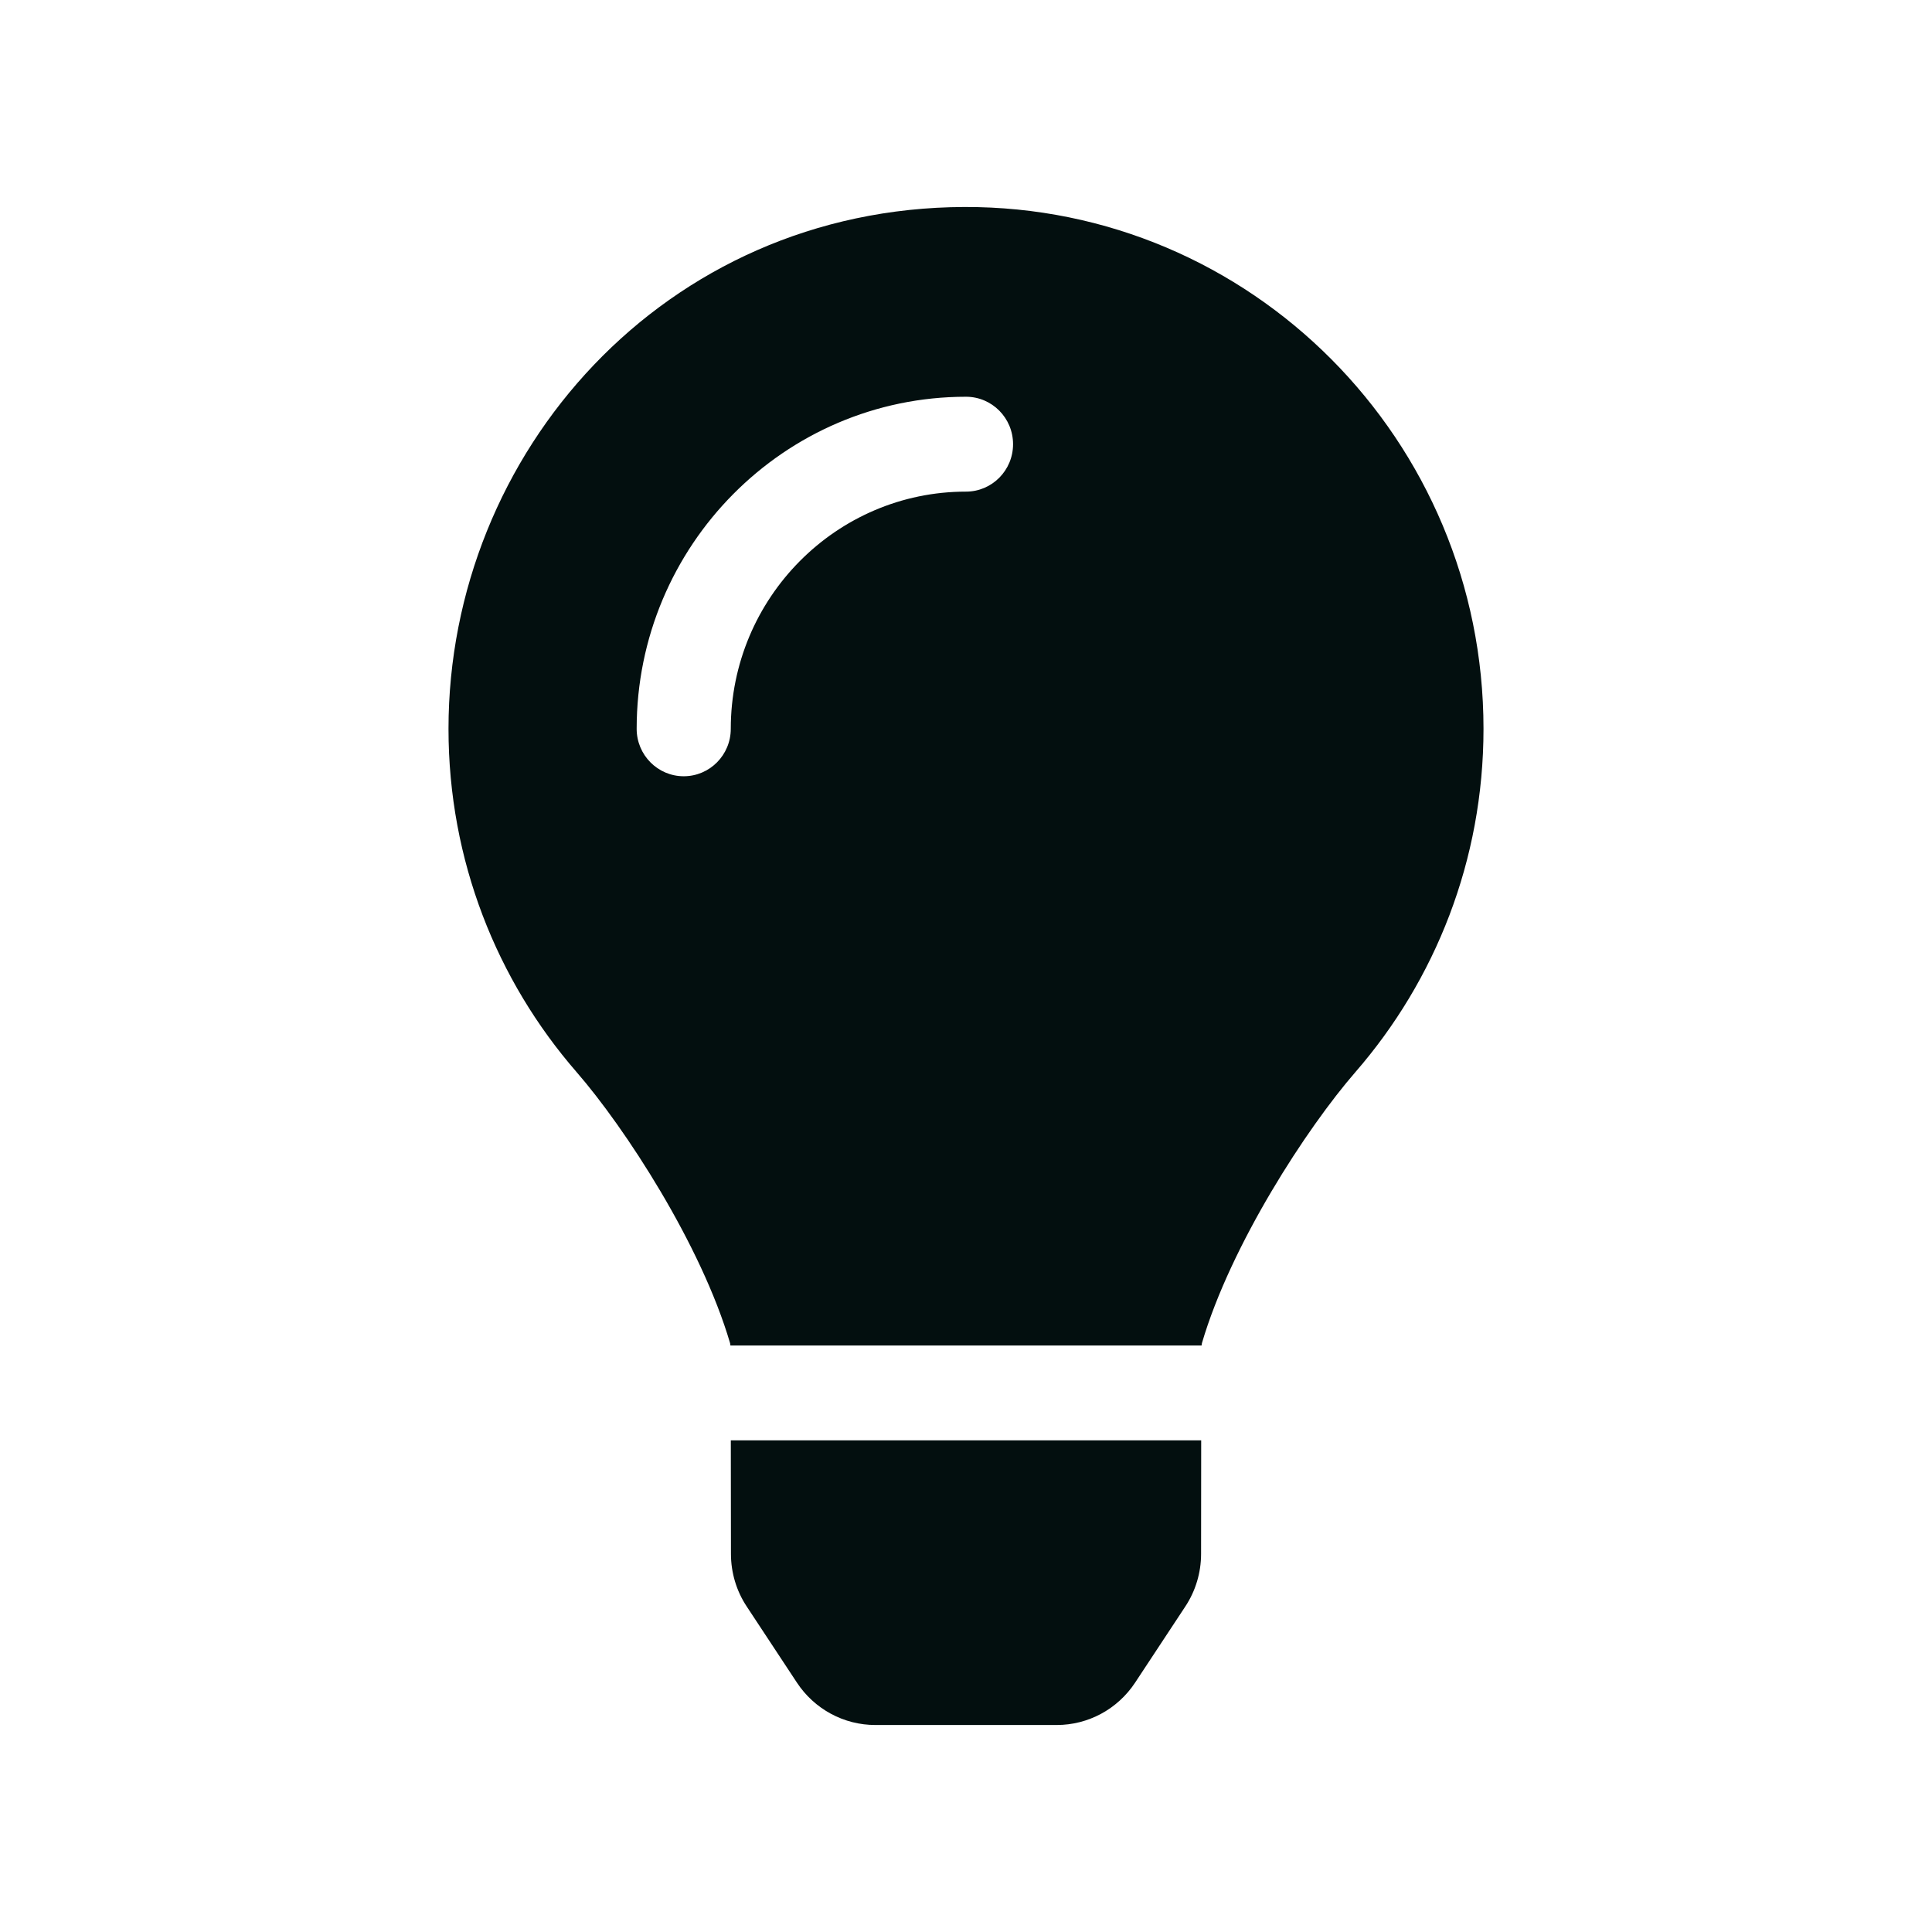
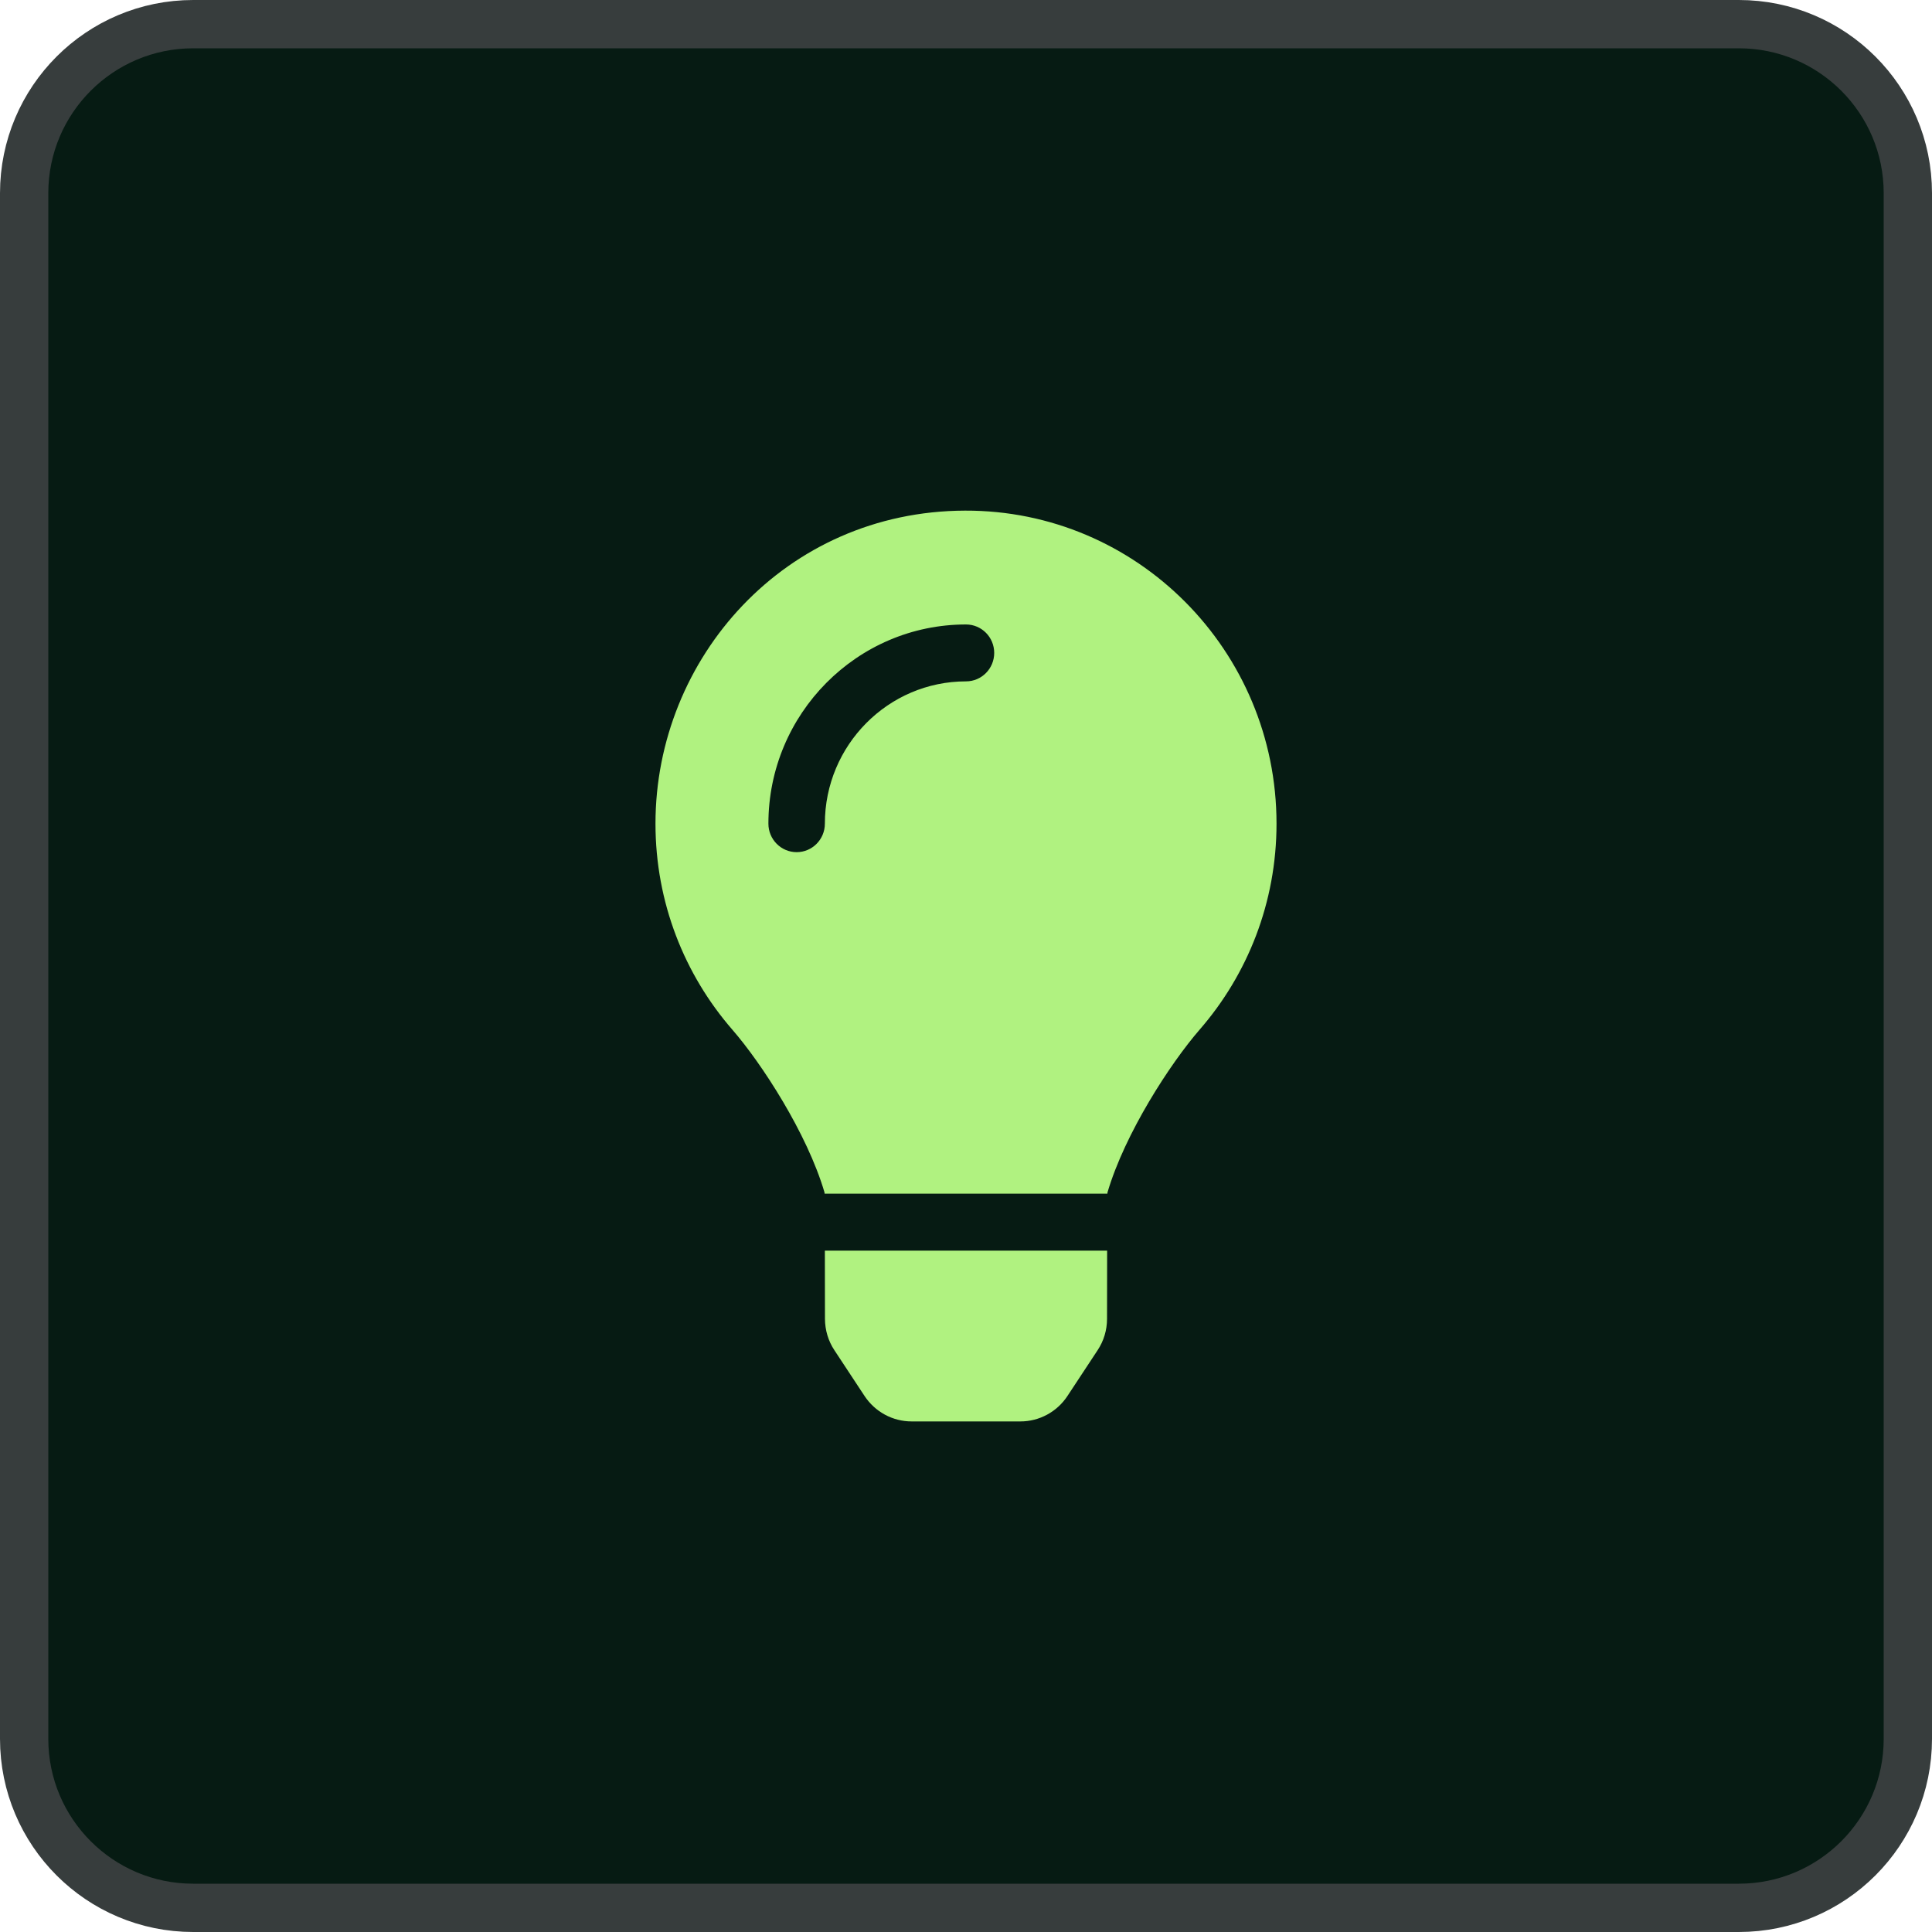
- <svg xmlns="http://www.w3.org/2000/svg" width="56" height="56" viewBox="0 0 56 56" fill="none">
-   <path d="M21.187 45.045C21.188 45.586 21.346 46.115 21.644 46.565L23.1 48.773C23.349 49.15 23.687 49.46 24.083 49.674C24.479 49.888 24.921 50 25.371 50H30.63C31.08 50 31.522 49.888 31.918 49.674C32.314 49.46 32.652 49.15 32.901 48.773L34.357 46.565C34.654 46.115 34.813 45.586 34.814 45.045L34.817 41.749H21.183L21.187 45.045ZM13 21.125C13 24.938 14.402 28.416 16.712 31.074C18.12 32.694 20.323 36.078 21.162 38.933C21.166 38.956 21.168 38.978 21.172 39H34.828C34.832 38.978 34.834 38.956 34.838 38.933C35.677 36.078 37.88 32.694 39.288 31.074C41.598 28.416 43 24.938 43 21.125C43 12.755 36.259 5.974 27.953 6C19.259 6.027 13 13.13 13 21.125ZM28 14.25C24.241 14.25 21.182 17.334 21.182 21.125C21.182 21.884 20.572 22.5 19.818 22.5C19.065 22.5 18.454 21.884 18.454 21.125C18.454 15.817 22.736 11.5 28 11.5C28.753 11.5 29.364 12.115 29.364 12.875C29.364 13.635 28.753 14.25 28 14.25Z" fill="#030F0F" />
+ <svg xmlns="http://www.w3.org/2000/svg" width="40" height="40" viewBox="0 0 40 40" fill="none">
+   <rect x="0.5" y="0.5" width="39" height="39" rx="3.5" fill="#061B13" />
+   <rect x="0.5" y="0.5" width="39" height="39" rx="3.5" stroke="#373D3D" />
+   <path d="M17.08 27.305C17.081 27.537 17.148 27.764 17.276 27.956L17.9 28.903C18.007 29.064 18.151 29.197 18.321 29.289C18.491 29.381 18.681 29.429 18.873 29.429H21.127C21.32 29.429 21.509 29.381 21.679 29.289C21.849 29.197 21.994 29.064 22.1 28.903L22.724 27.956C22.852 27.764 22.92 27.537 22.92 27.305L22.922 25.893H17.078L17.08 27.305ZM13.571 17.053C13.571 18.688 14.172 20.178 15.162 21.318C15.766 22.012 16.71 23.462 17.07 24.686C17.071 24.695 17.072 24.705 17.073 24.714H22.927C22.928 24.705 22.929 24.696 22.93 24.686C23.29 23.462 24.234 22.012 24.837 21.318C25.828 20.178 26.429 18.688 26.429 17.053C26.429 13.467 23.54 10.56 19.98 10.572C16.254 10.583 13.571 13.627 13.571 17.053ZM20 14.107C18.389 14.107 17.078 15.429 17.078 17.053C17.078 17.379 16.816 17.643 16.494 17.643C16.171 17.643 15.909 17.379 15.909 17.053C15.909 14.779 17.744 12.929 20 12.929C20.323 12.929 20.584 13.192 20.584 13.518C20.584 13.843 20.323 14.107 20 14.107Z" fill="#B0F280" />
</svg>
